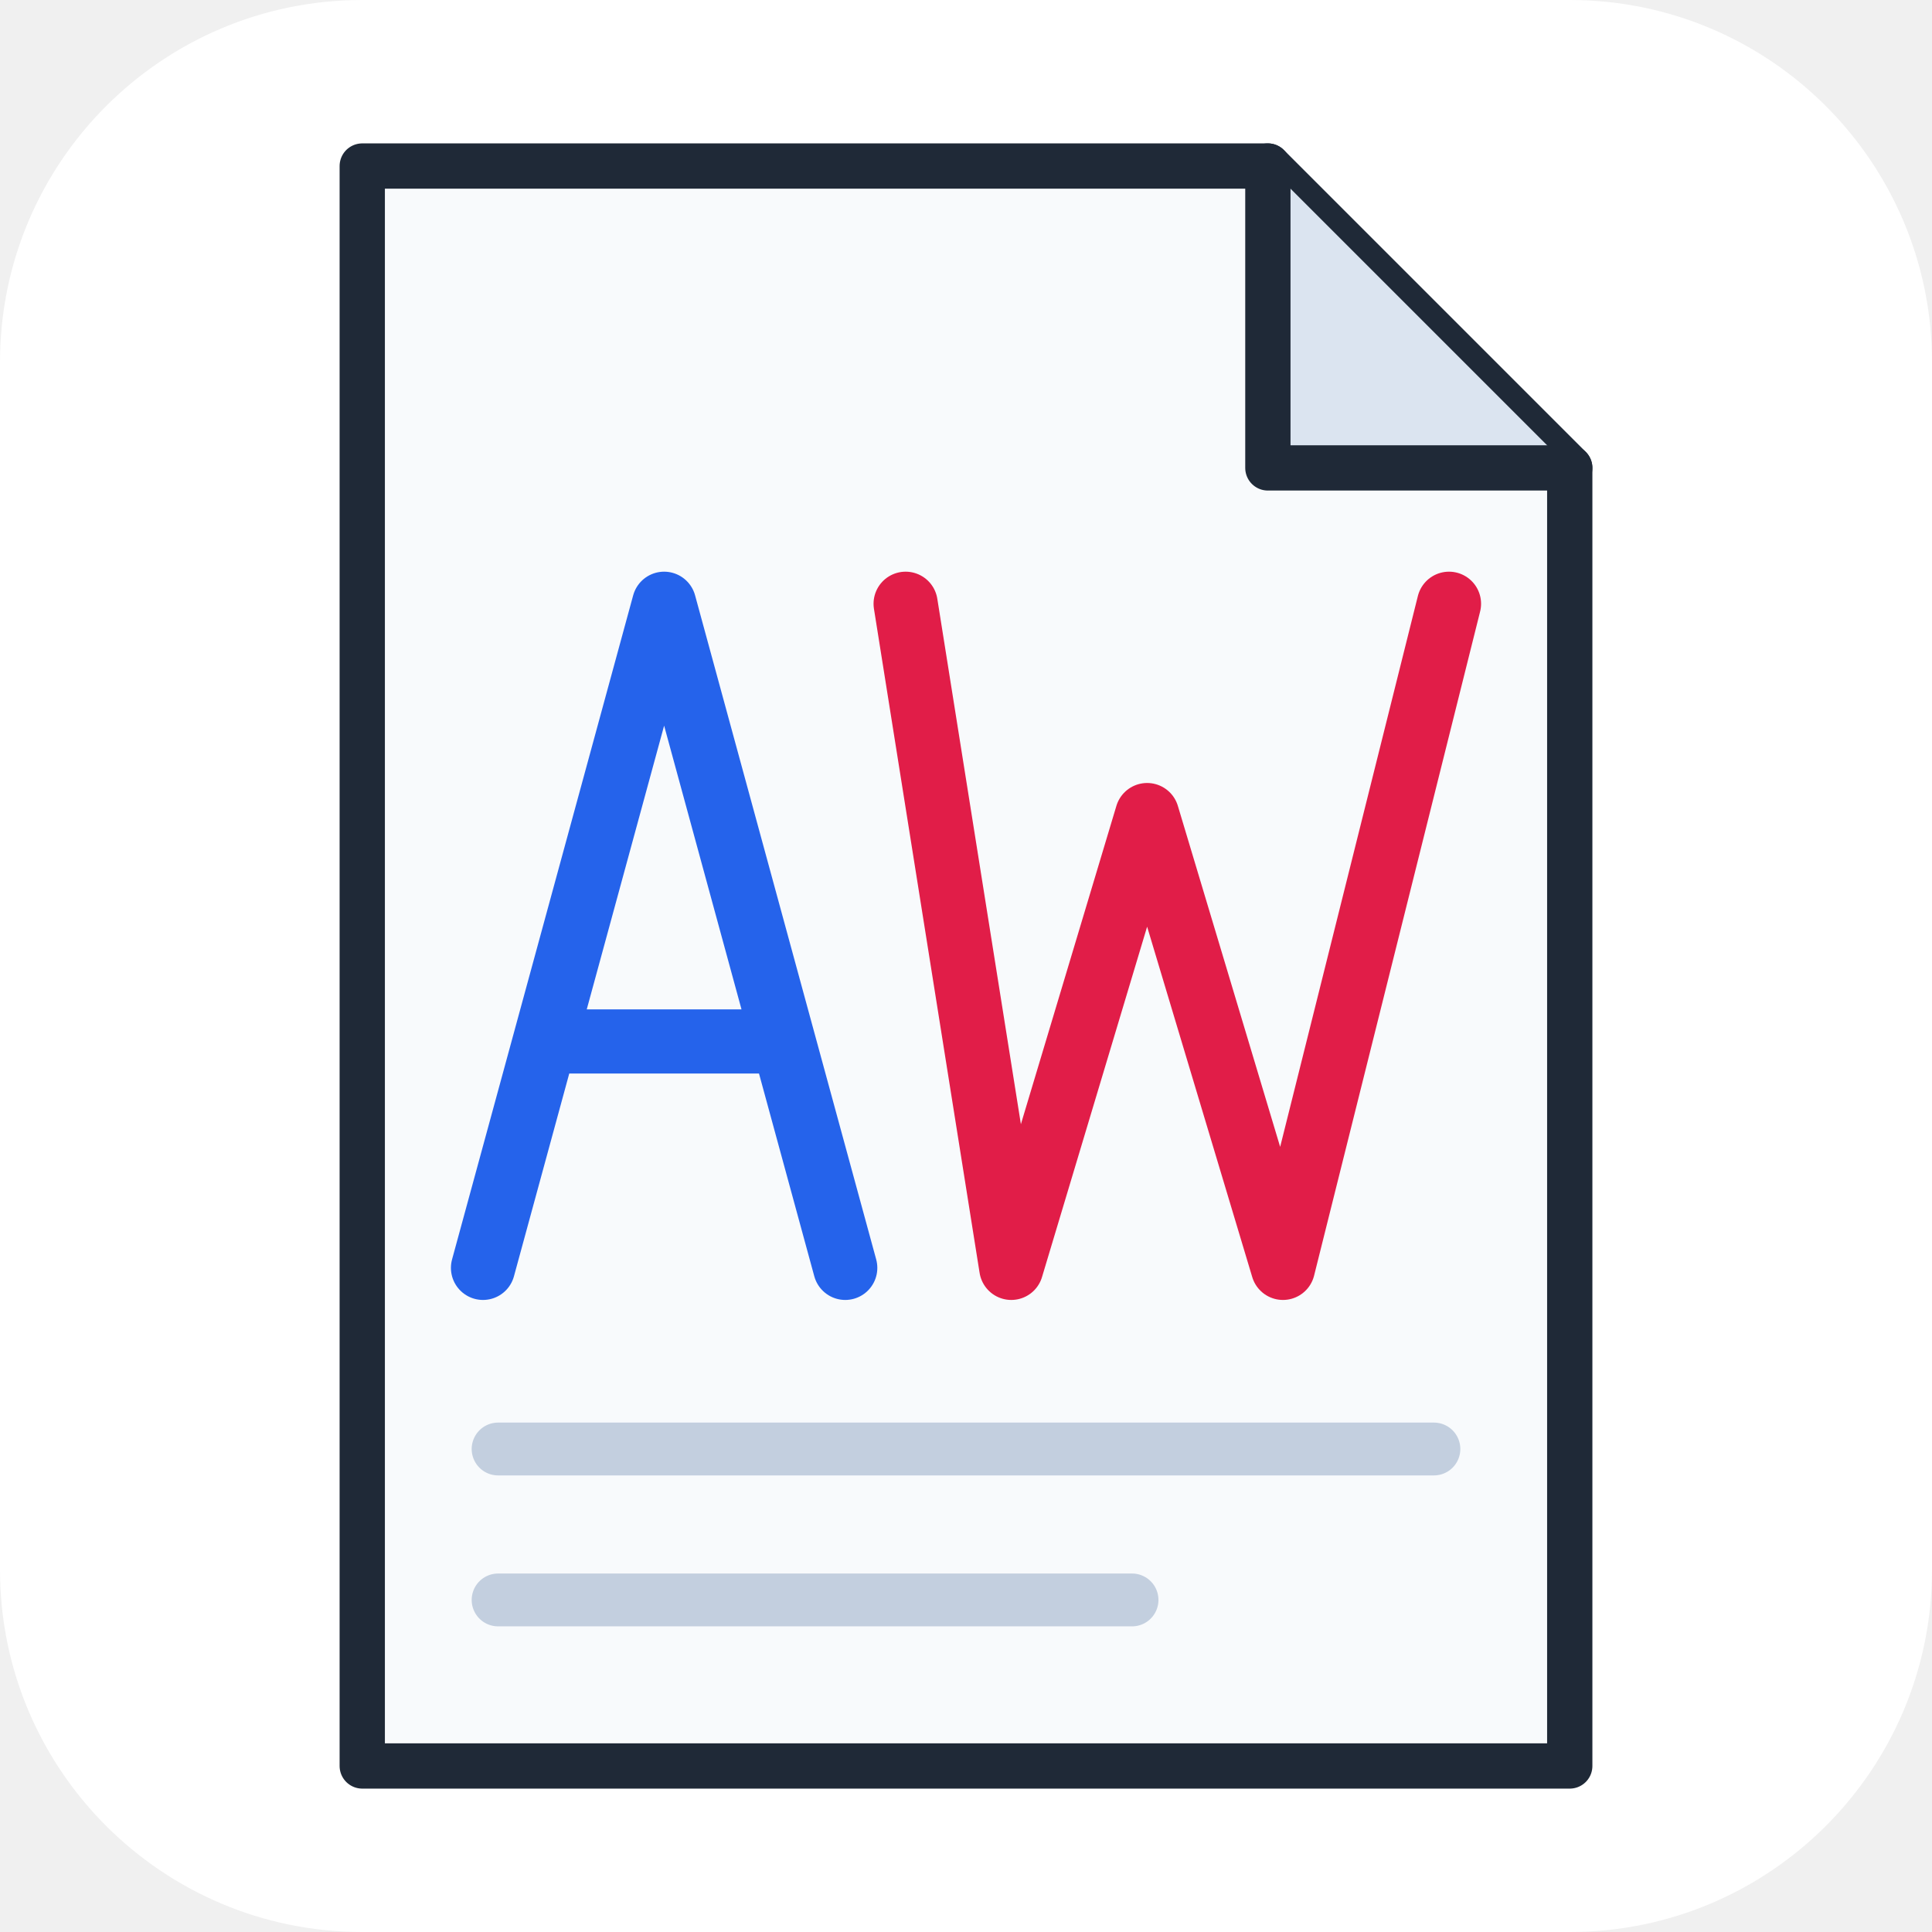
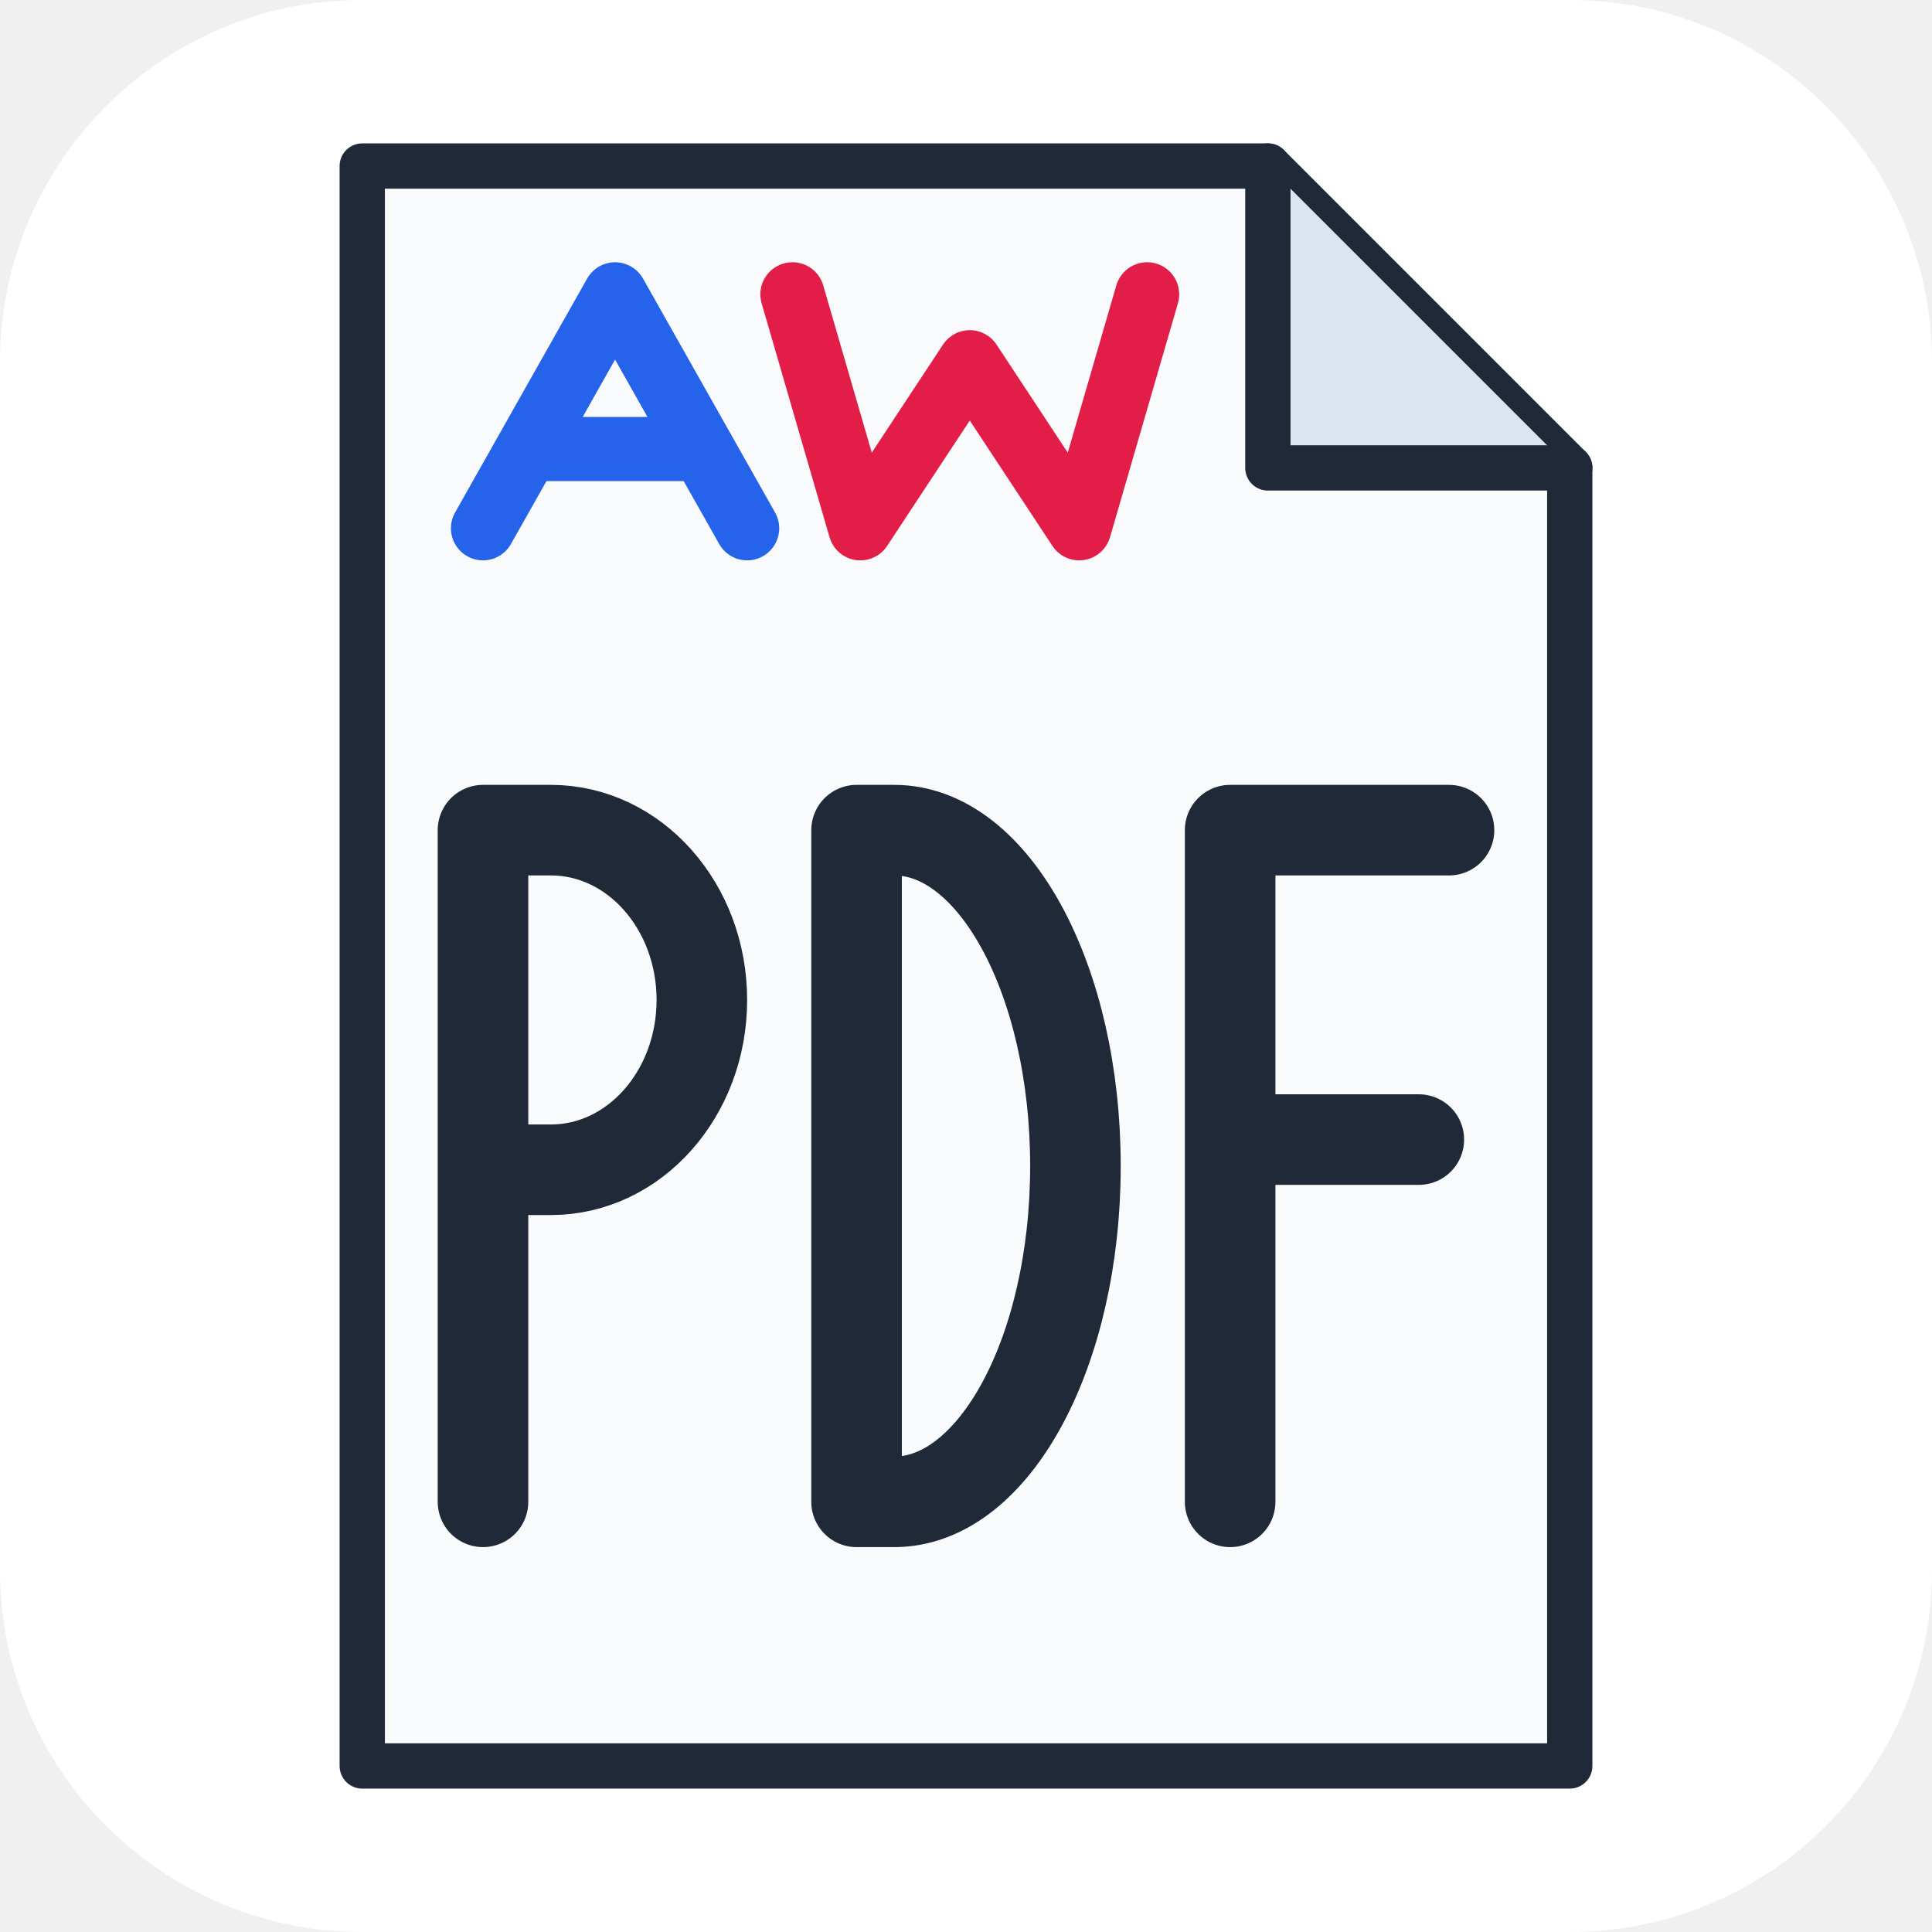
<svg xmlns="http://www.w3.org/2000/svg" viewBox="0 0 512 512" width="512" height="512">
  <rect width="512" height="512" rx="96" fill="#ffffff" />
  <g stroke="#1f2937" stroke-width="12" stroke-linecap="round" stroke-linejoin="round">
    <path d="M96 44H336L416 124V468H96Z" fill="#f8fafc" />
    <path d="M336 44V124H416" fill="#dbe4f0" />
  </g>
-   <path d="M132 384H380M132 424H300" stroke="#c3cfdf" stroke-width="14" stroke-linecap="round" />
  <g stroke-width="17" stroke-linecap="round" stroke-linejoin="round" fill="none">
-     <path d="M128 336L176 160L224 336M145 276H207" stroke="#2563eb" />
-     <path d="M240 160L268 336L304 216L340 336L384 160" stroke="#e11d48" />
+     <path d="M128 140L163 78L198 140M140 119H186" stroke="#2563eb" />
+     <path d="M210 78L228 140L257 96L286 140L304 78" stroke="#e11d48" />
+   </g>
+   <g stroke="#1f2937" stroke-width="24" stroke-linecap="round" stroke-linejoin="round" fill="none">
+     <path d="M128 398V220H146A40 45 0 0 1 146 310H128" />
+     <path d="M227 220H237A48 89 0 0 1 237 398H227Z" />
+     <path d="M384 220H326V398M326 302H376" />
  </g>
</svg>
